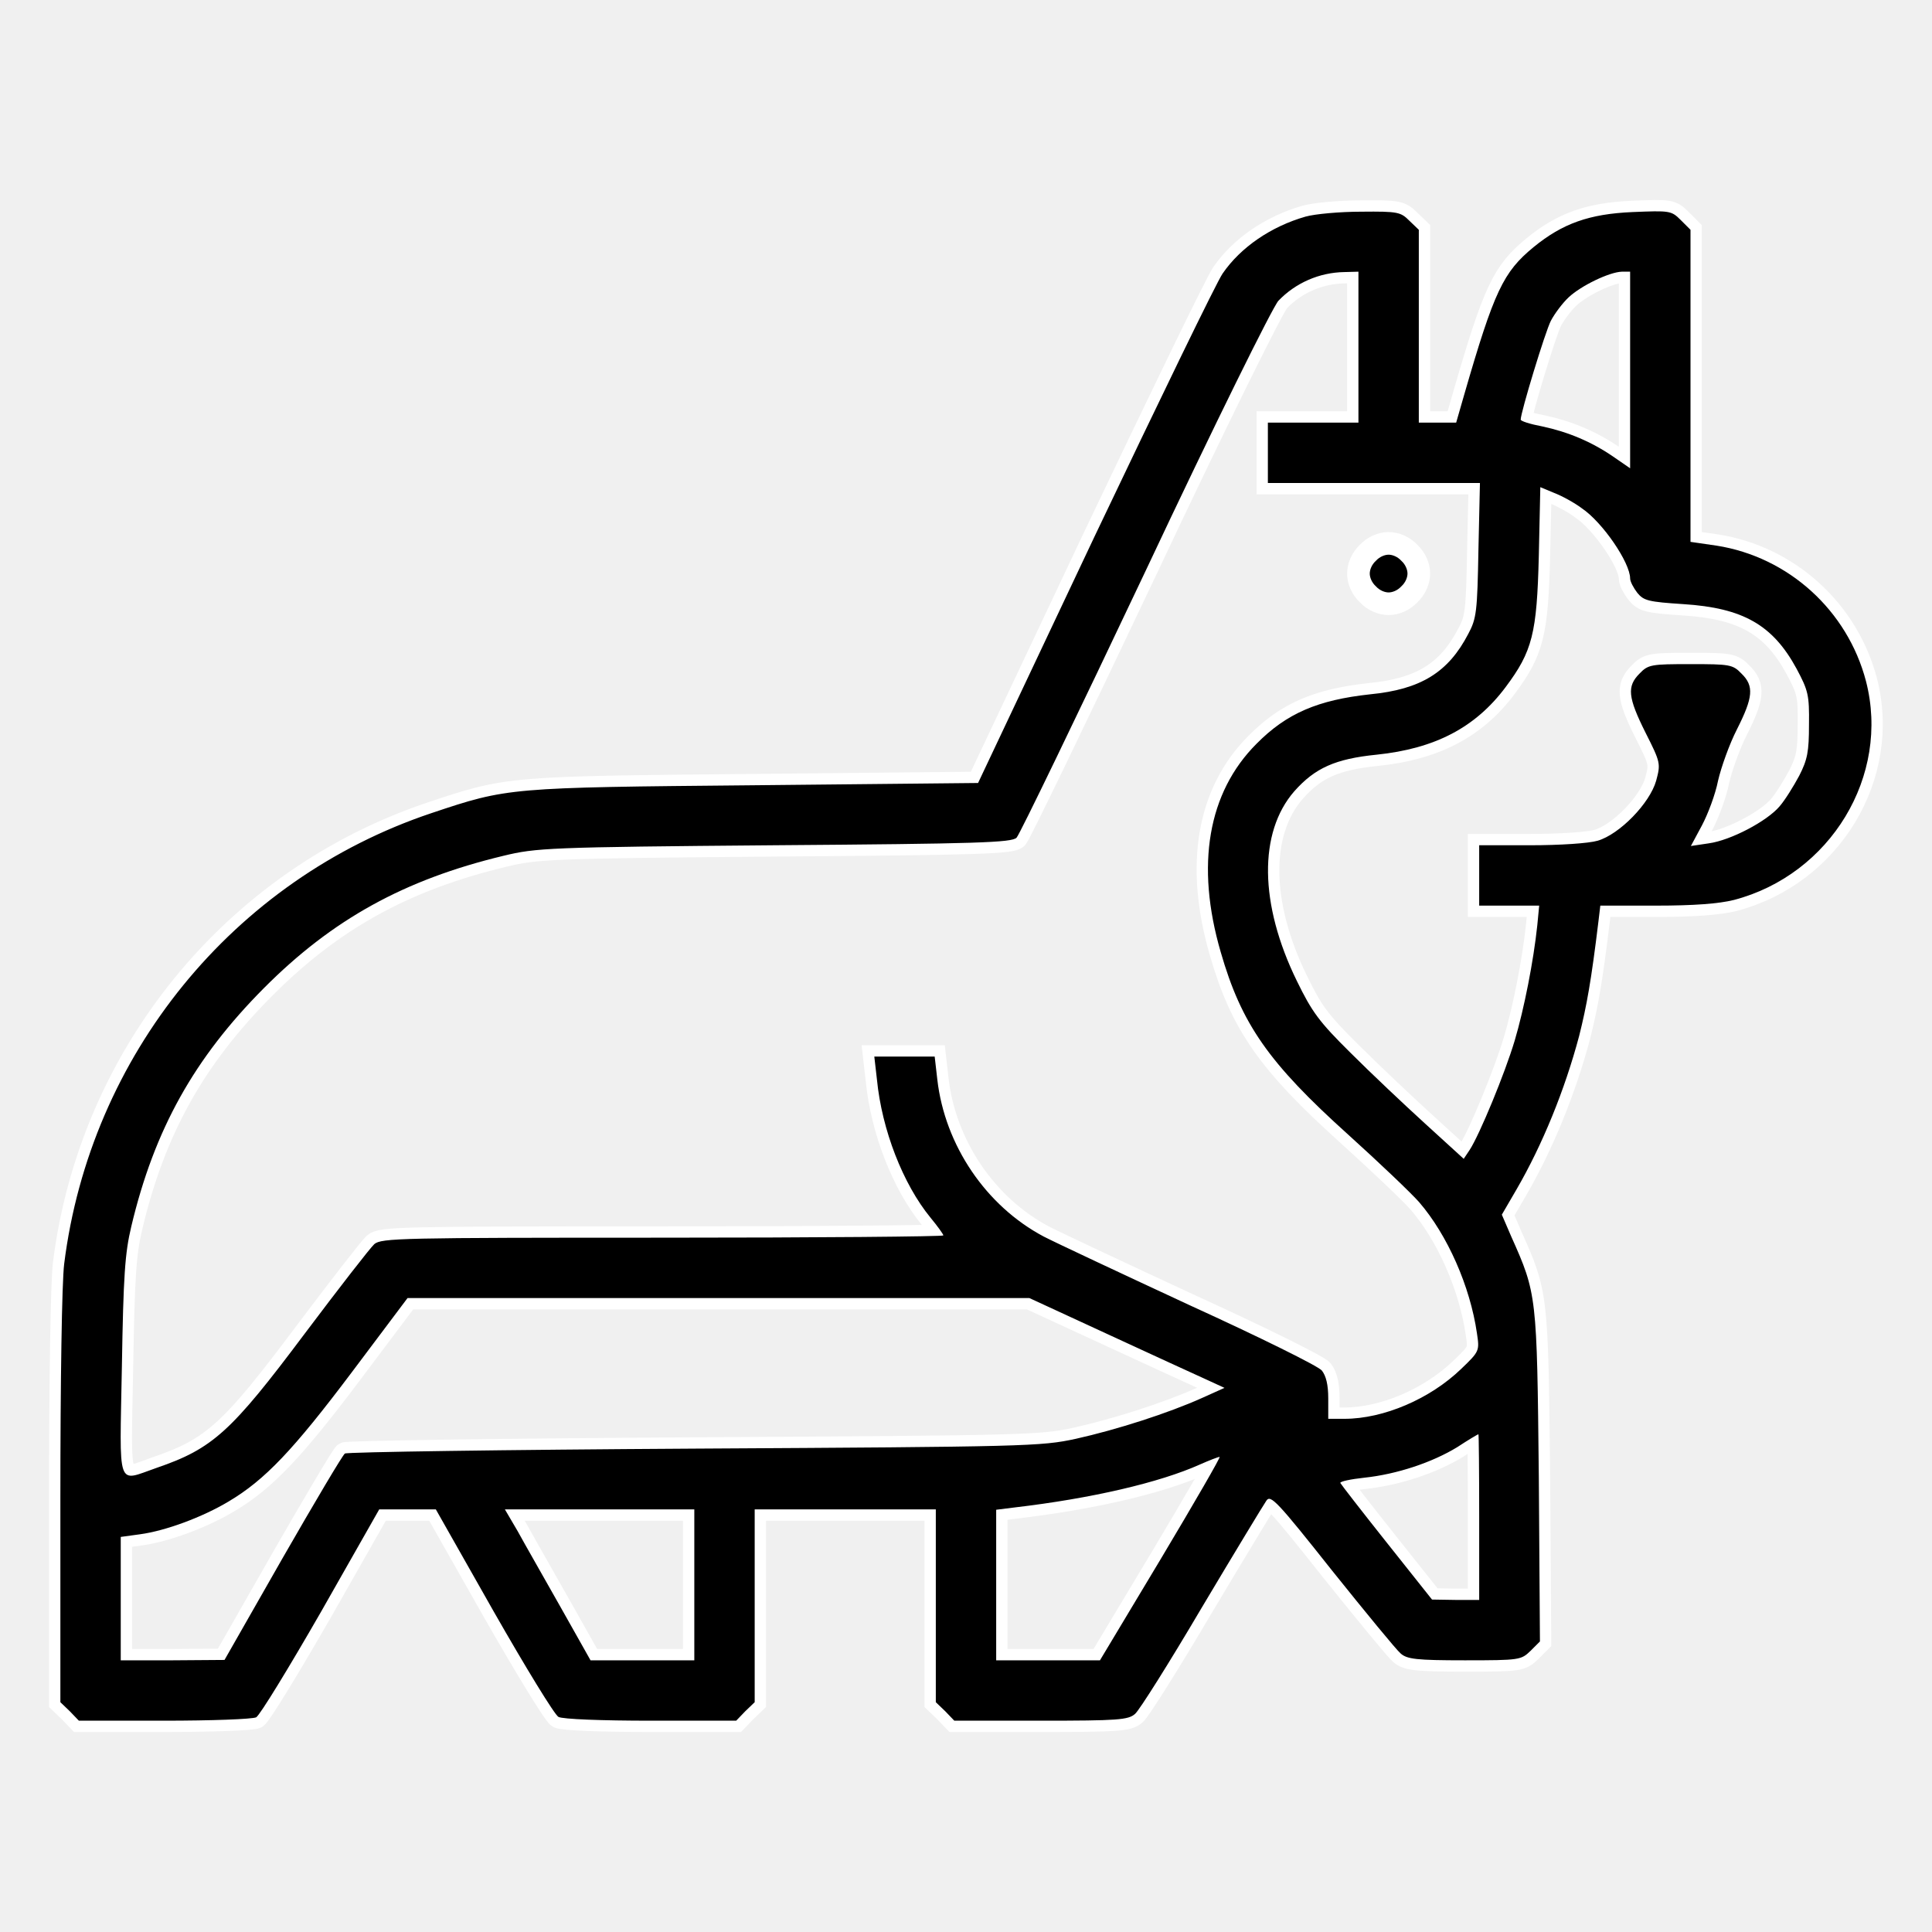
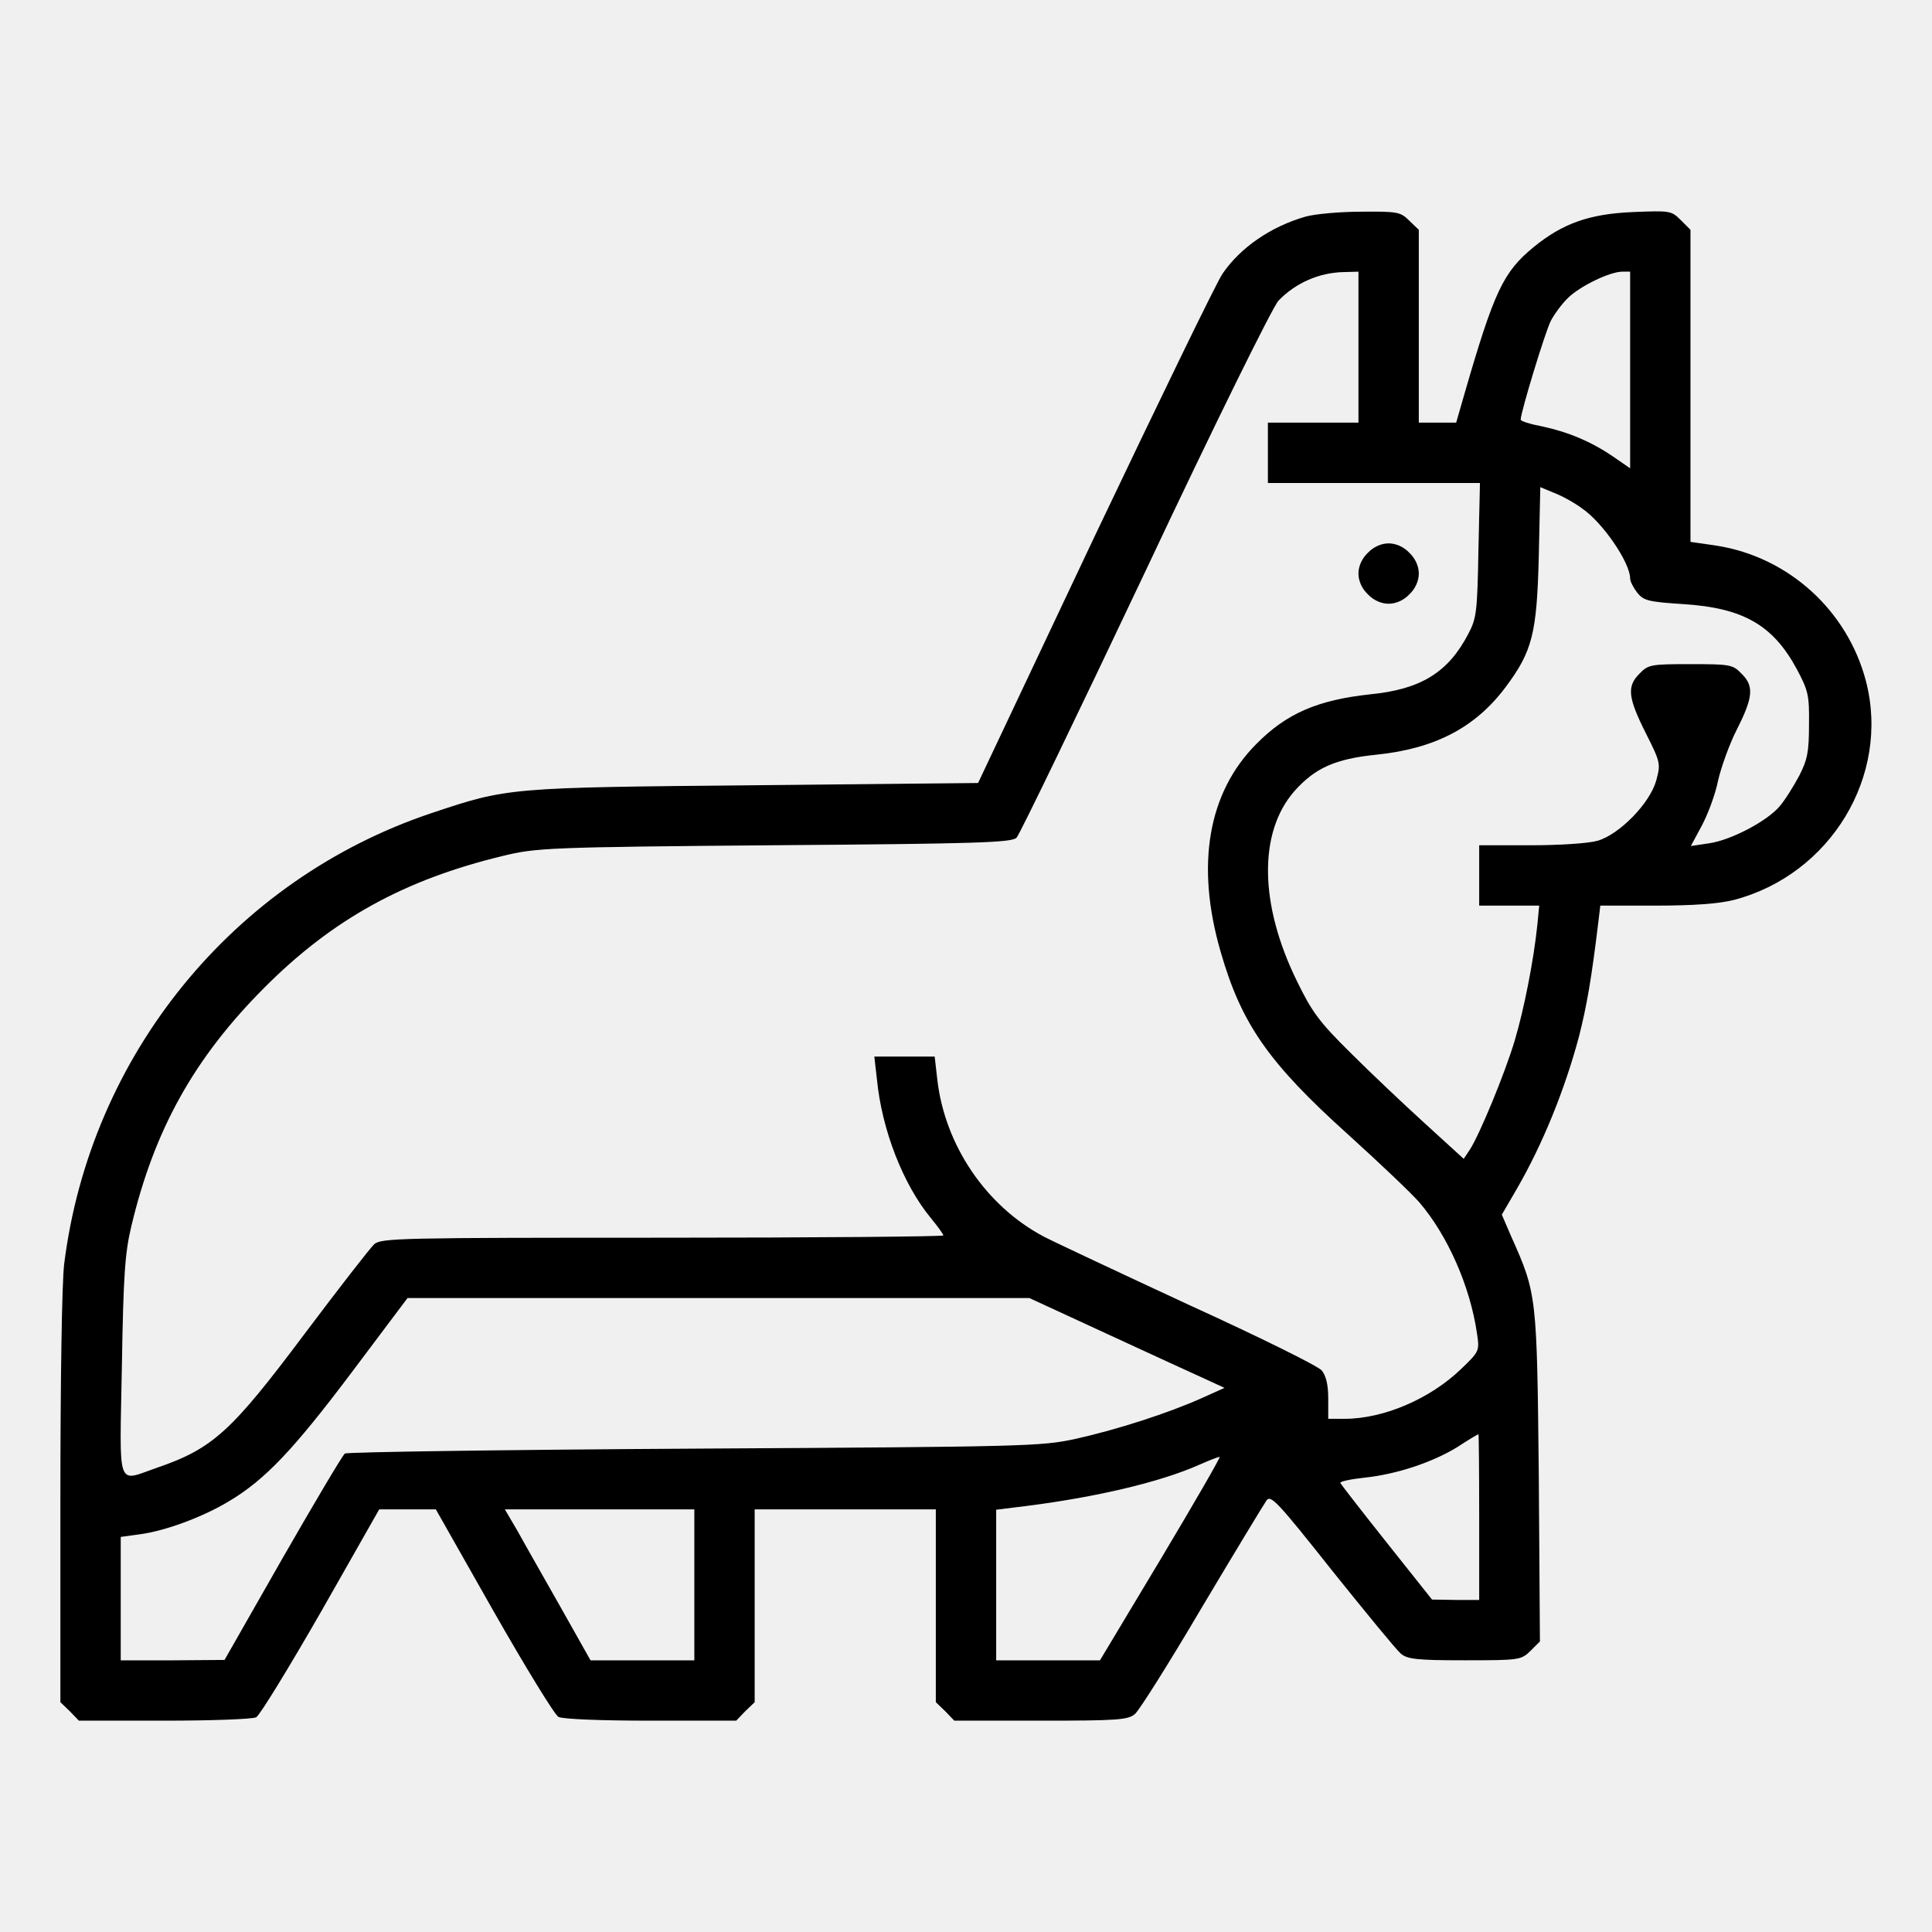
<svg xmlns="http://www.w3.org/2000/svg" version="1.0" width="512pt" height="512pt" viewBox="0 0 512 512" preserveAspectRatio="xMidYMid meet">
  <defs>
    <path id="original-path" d="M3460 4546 c-91 -26 -172 -81 -220 -151 -16 -23 -168 -337 -339 -696 l-309 -654 -594 -6 c-650 -6 -652 -6 -855 -74 -525 -176 -904 -642 -973 -1195 -6 -49 -10 -309 -10 -623 l0 -538 25 -24 24 -25 226 0 c125 0 234 4 244 9 10 6 87 132 172 280 l154 271 75 0 75 0 153 -270 c85 -149 162 -275 172 -280 11 -6 114 -10 245 -10 l226 0 24 25 25 24 0 256 0 255 240 0 240 0 0 -255 0 -256 25 -24 24 -25 229 0 c205 0 232 2 250 18 11 9 91 136 177 282 87 146 164 273 171 283 11 17 29 -2 174 -185 89 -111 171 -211 182 -220 17 -15 42 -18 170 -18 146 0 149 1 174 25 l25 25 -3 438 c-5 479 -5 483 -73 635 l-25 58 39 67 c69 119 128 264 166 407 20 80 32 146 51 303 l5 42 148 0 c100 0 166 5 206 15 256 67 415 329 350 580 -49 187 -205 329 -396 359 l-69 10 0 414 0 413 -26 26 c-25 25 -29 25 -128 21 -114 -5 -185 -30 -262 -93 -80 -66 -104 -115 -184 -392 l-21 -73 -49 0 -50 0 0 255 0 256 -25 24 c-23 23 -30 25 -127 24 -57 0 -123 -6 -148 -13z m140 -346 l0 -200 -120 0 -120 0 0 -80 0 -80 281 0 281 0 -4 -177 c-3 -164 -5 -182 -27 -223 -53 -102 -126 -147 -260 -160 -138 -15 -221 -50 -301 -131 -129 -129 -162 -322 -95 -552 55 -191 127 -294 338 -484 83 -75 167 -155 188 -179 75 -87 135 -223 153 -347 7 -47 7 -48 -42 -95 -82 -79 -205 -132 -309 -132 l-43 0 0 54 c0 37 -6 60 -17 74 -10 12 -166 89 -348 172 -181 84 -356 166 -389 183 -153 81 -262 242 -282 416 l-7 61 -80 0 -80 0 7 -61 c13 -133 69 -277 142 -366 19 -23 34 -44 34 -47 0 -3 -335 -6 -744 -6 -694 0 -745 -1 -764 -17 -11 -10 -94 -117 -185 -238 -194 -259 -243 -304 -392 -355 -107 -37 -98 -62 -92 268 4 241 8 301 25 372 61 257 167 446 351 631 182 183 373 288 635 351 87 21 117 23 718 28 540 4 629 7 642 20 8 8 161 325 341 705 185 393 338 702 353 718 45 47 108 75 175 76 l37 1 0 -200z m720 -60 l0 -261 -45 31 c-57 39 -118 65 -188 80 -32 6 -57 14 -57 18 0 19 65 233 80 262 10 19 31 47 47 62 33 31 108 67 141 68 l22 0 0 -260z m-128 -367 c55 -37 128 -144 128 -186 0 -8 9 -25 19 -38 17 -21 30 -24 122 -30 158 -10 237 -55 300 -171 31 -58 34 -70 33 -148 0 -72 -4 -93 -26 -136 -15 -28 -38 -65 -52 -81 -33 -39 -129 -90 -188 -98 l-47 -7 29 54 c16 30 36 83 43 119 8 35 30 97 50 136 43 85 46 115 12 148 -23 24 -31 25 -135 25 -104 0 -112 -1 -135 -25 -34 -34 -31 -63 16 -157 40 -79 40 -82 28 -127 -17 -60 -97 -142 -155 -159 -24 -7 -100 -12 -178 -12 l-136 0 0 -80 0 -80 80 0 79 0 -5 -52 c-10 -95 -35 -222 -60 -306 -26 -87 -93 -249 -119 -289 l-16 -24 -102 93 c-56 51 -145 135 -198 188 -83 82 -102 108 -142 190 -100 204 -102 394 -7 503 55 62 109 86 218 97 155 16 262 72 342 179 71 95 83 142 88 348 l4 182 36 -15 c21 -8 54 -26 74 -41z m-1256 -2189 c115 -53 232 -107 259 -119 l50 -23 -60 -27 c-89 -40 -226 -84 -334 -108 -92 -20 -132 -21 -1011 -26 -503 -3 -920 -9 -926 -13 -6 -4 -80 -129 -165 -277 l-154 -270 -137 -1 -138 0 0 164 0 163 51 7 c67 9 165 45 235 87 96 57 171 136 326 342 l148 197 824 0 824 0 208 -96z m984 -484 l0 -220 -62 0 -63 1 -120 151 c-66 83 -121 154 -123 158 -1 4 27 10 64 14 85 9 179 40 246 81 29 19 54 34 56 34 1 1 2 -98 2 -219z m-843 -110 l-162 -270 -137 0 -138 0 0 199 0 200 48 6 c205 24 385 66 492 114 25 11 48 20 52 20 4 1 -66 -120 -155 -269z m-1237 -70 l0 -200 -137 0 -138 0 -80 142 c-44 78 -95 167 -113 200 l-34 58 251 0 251 0 0 -200z" />
    <path id="circle-path" d="M3625 3655 c-16 -15 -25 -36 -25 -55 0 -19 9 -40 25 -55 15 -16 36 -25 55 -25 19 0 40 9 55 25 16 15 25 36 25 55 0 19 -9 40 -25 55 -15 16 -36 25 -55 25 -19 0 -40 -9 -55 -25z" />
  </defs>
  <g transform="translate(0,512) scale(0.1,-0.1)">
    <use href="#original-path" fill="white" stroke="none" />
    <use href="#circle-path" fill="black" stroke="none" />
  </g>
  <g transform="translate(0,512) scale(0.1,-0.1)">
-     <use href="#original-path" fill="none" stroke="white" stroke-width="60" />
-     <use href="#circle-path" fill="none" stroke="white" stroke-width="60" />
+     <use href="#original-path" fill="white" stroke="none" />
+     <use href="#circle-path" fill="black" stroke="none" transform="scale(2)" />
  </g>
  <g transform="translate(0,512) scale(0.1,-0.1)" fill="#000000" stroke="none">
    <path d="M3460 4546 c-91 -26 -172 -81 -220 -151 -16 -23 -168 -337 -339 -696 l-309 -654 -594 -6 c-650 -6 -652 -6 -855 -74 -525 -176 -904 -642 -973 -1195 -6 -49 -10 -309 -10 -623 l0 -538 25 -24 24 -25 226 0 c125 0 234 4 244 9 10 6 87 132 172 280 l154 271 75 0 75 0 153 -270 c85 -149 162 -275 172 -280 11 -6 114 -10 245 -10 l226 0 24 25 25 24 0 256 0 255 240 0 240 0 0 -255 0 -256 25 -24 24 -25 229 0 c205 0 232 2 250 18 11 9 91 136 177 282 87 146 164 273 171 283 11 17 29 -2 174 -185 89 -111 171 -211 182 -220 17 -15 42 -18 170 -18 146 0 149 1 174 25 l25 25 -3 438 c-5 479 -5 483 -73 635 l-25 58 39 67 c69 119 128 264 166 407 20 80 32 146 51 303 l5 42 148 0 c100 0 166 5 206 15 256 67 415 329 350 580 -49 187 -205 329 -396 359 l-69 10 0 414 0 413 -26 26 c-25 25 -29 25 -128 21 -114 -5 -185 -30 -262 -93 -80 -66 -104 -115 -184 -392 l-21 -73 -49 0 -50 0 0 255 0 256 -25 24 c-23 23 -30 25 -127 24 -57 0 -123 -6 -148 -13z m140 -346 l0 -200 -120 0 -120 0 0 -80 0 -80 281 0 281 0 -4 -177 c-3 -164 -5 -182 -27 -223 -53 -102 -126 -147 -260 -160 -138 -15 -221 -50 -301 -131 -129 -129 -162 -322 -95 -552 55 -191 127 -294 338 -484 83 -75 167 -155 188 -179 75 -87 135 -223 153 -347 7 -47 7 -48 -42 -95 -82 -79 -205 -132 -309 -132 l-43 0 0 54 c0 37 -6 60 -17 74 -10 12 -166 89 -348 172 -181 84 -356 166 -389 183 -153 81 -262 242 -282 416 l-7 61 -80 0 -80 0 7 -61 c13 -133 69 -277 142 -366 19 -23 34 -44 34 -47 0 -3 -335 -6 -744 -6 -694 0 -745 -1 -764 -17 -11 -10 -94 -117 -185 -238 -194 -259 -243 -304 -392 -355 -107 -37 -98 -62 -92 268 4 241 8 301 25 372 61 257 167 446 351 631 182 183 373 288 635 351 87 21 117 23 718 28 540 4 629 7 642 20 8 8 161 325 341 705 185 393 338 702 353 718 45 47 108 75 175 76 l37 1 0 -200z m720 -60 l0 -261 -45 31 c-57 39 -118 65 -188 80 -32 6 -57 14 -57 18 0 19 65 233 80 262 10 19 31 47 47 62 33 31 108 67 141 68 l22 0 0 -260z m-128 -367 c55 -37 128 -144 128 -186 0 -8 9 -25 19 -38 17 -21 30 -24 122 -30 158 -10 237 -55 300 -171 31 -58 34 -70 33 -148 0 -72 -4 -93 -26 -136 -15 -28 -38 -65 -52 -81 -33 -39 -129 -90 -188 -98 l-47 -7 29 54 c16 30 36 83 43 119 8 35 30 97 50 136 43 85 46 115 12 148 -23 24 -31 25 -135 25 -104 0 -112 -1 -135 -25 -34 -34 -31 -63 16 -157 40 -79 40 -82 28 -127 -17 -60 -97 -142 -155 -159 -24 -7 -100 -12 -178 -12 l-136 0 0 -80 0 -80 80 0 79 0 -5 -52 c-10 -95 -35 -222 -60 -306 -26 -87 -93 -249 -119 -289 l-16 -24 -102 93 c-56 51 -145 135 -198 188 -83 82 -102 108 -142 190 -100 204 -102 394 -7 503 55 62 109 86 218 97 155 16 262 72 342 179 71 95 83 142 88 348 l4 182 36 -15 c21 -8 54 -26 74 -41z m-1256 -2189 c115 -53 232 -107 259 -119 l50 -23 -60 -27 c-89 -40 -226 -84 -334 -108 -92 -20 -132 -21 -1011 -26 -503 -3 -920 -9 -926 -13 -6 -4 -80 -129 -165 -277 l-154 -270 -137 -1 -138 0 0 164 0 163 51 7 c67 9 165 45 235 87 96 57 171 136 326 342 l148 197 824 0 824 0 208 -96z m984 -484 l0 -220 -62 0 -63 1 -120 151 c-66 83 -121 154 -123 158 -1 4 27 10 64 14 85 9 179 40 246 81 29 19 54 34 56 34 1 1 2 -98 2 -219z m-843 -110 l-162 -270 -137 0 -138 0 0 199 0 200 48 6 c205 24 385 66 492 114 25 11 48 20 52 20 4 1 -66 -120 -155 -269z m-1237 -70 l0 -200 -137 0 -138 0 -80 142 c-44 78 -95 167 -113 200 l-34 58 251 0 251 0 0 -200z" />
  </g>
</svg>
